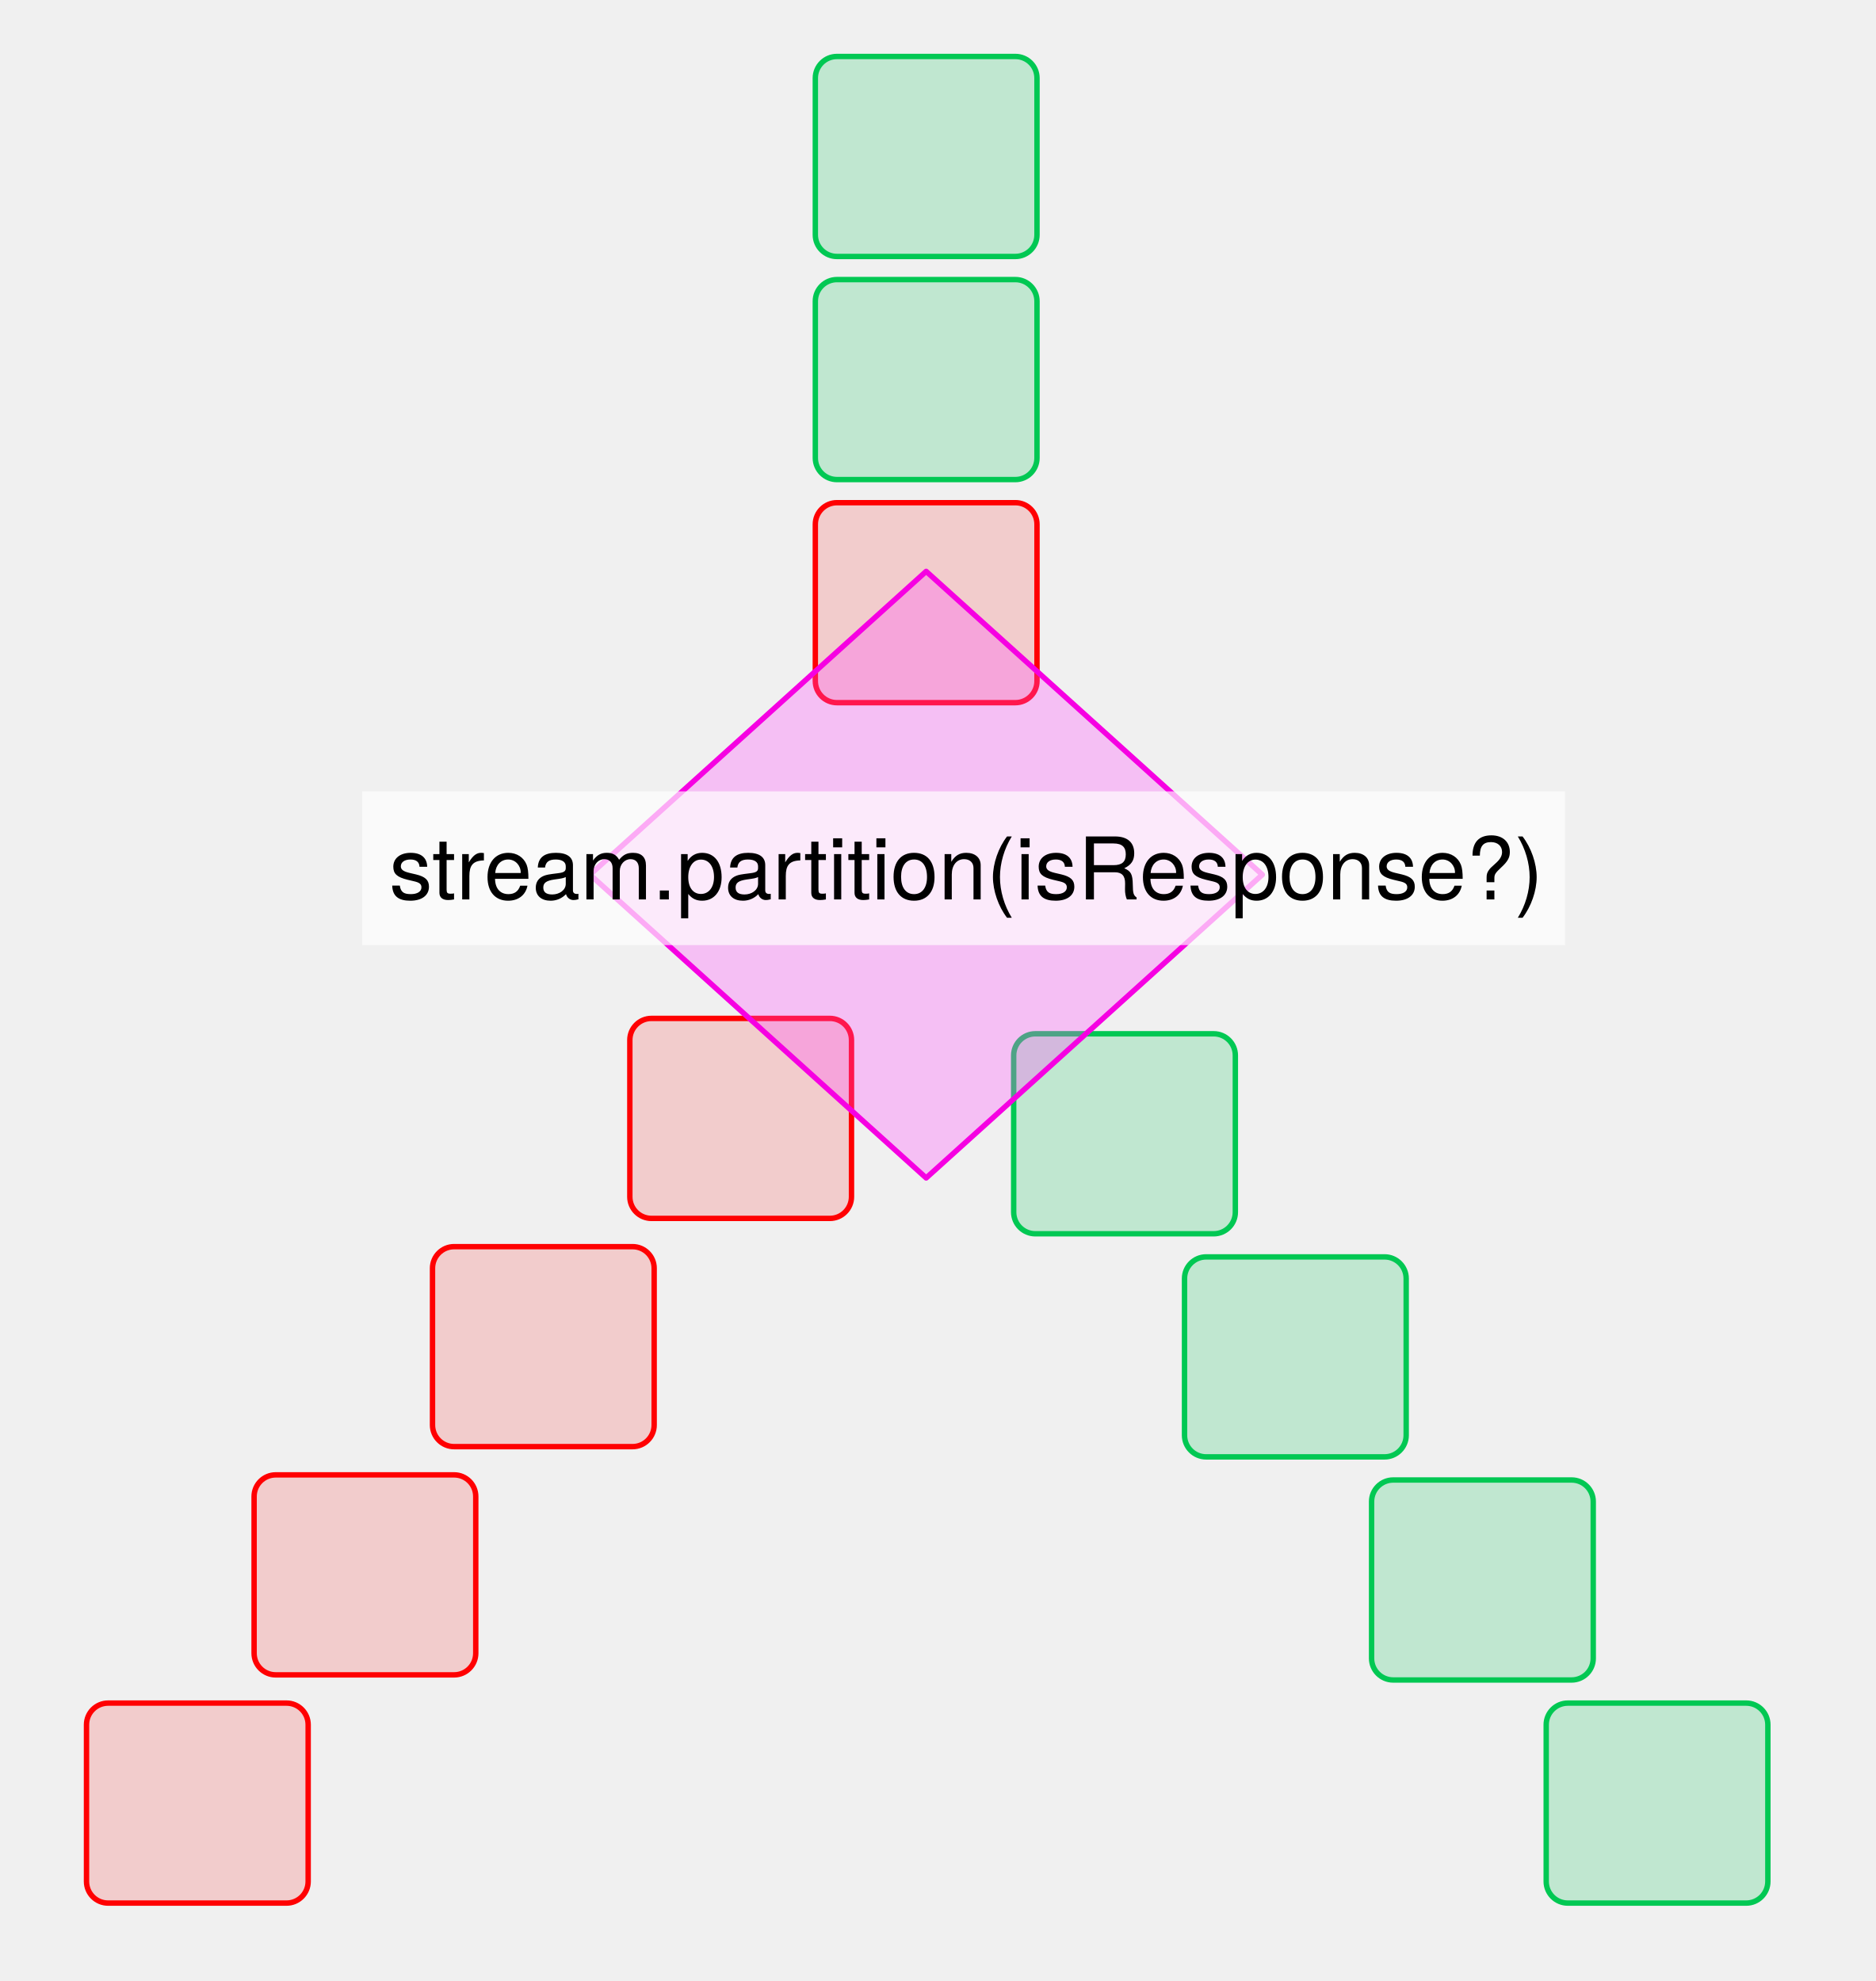
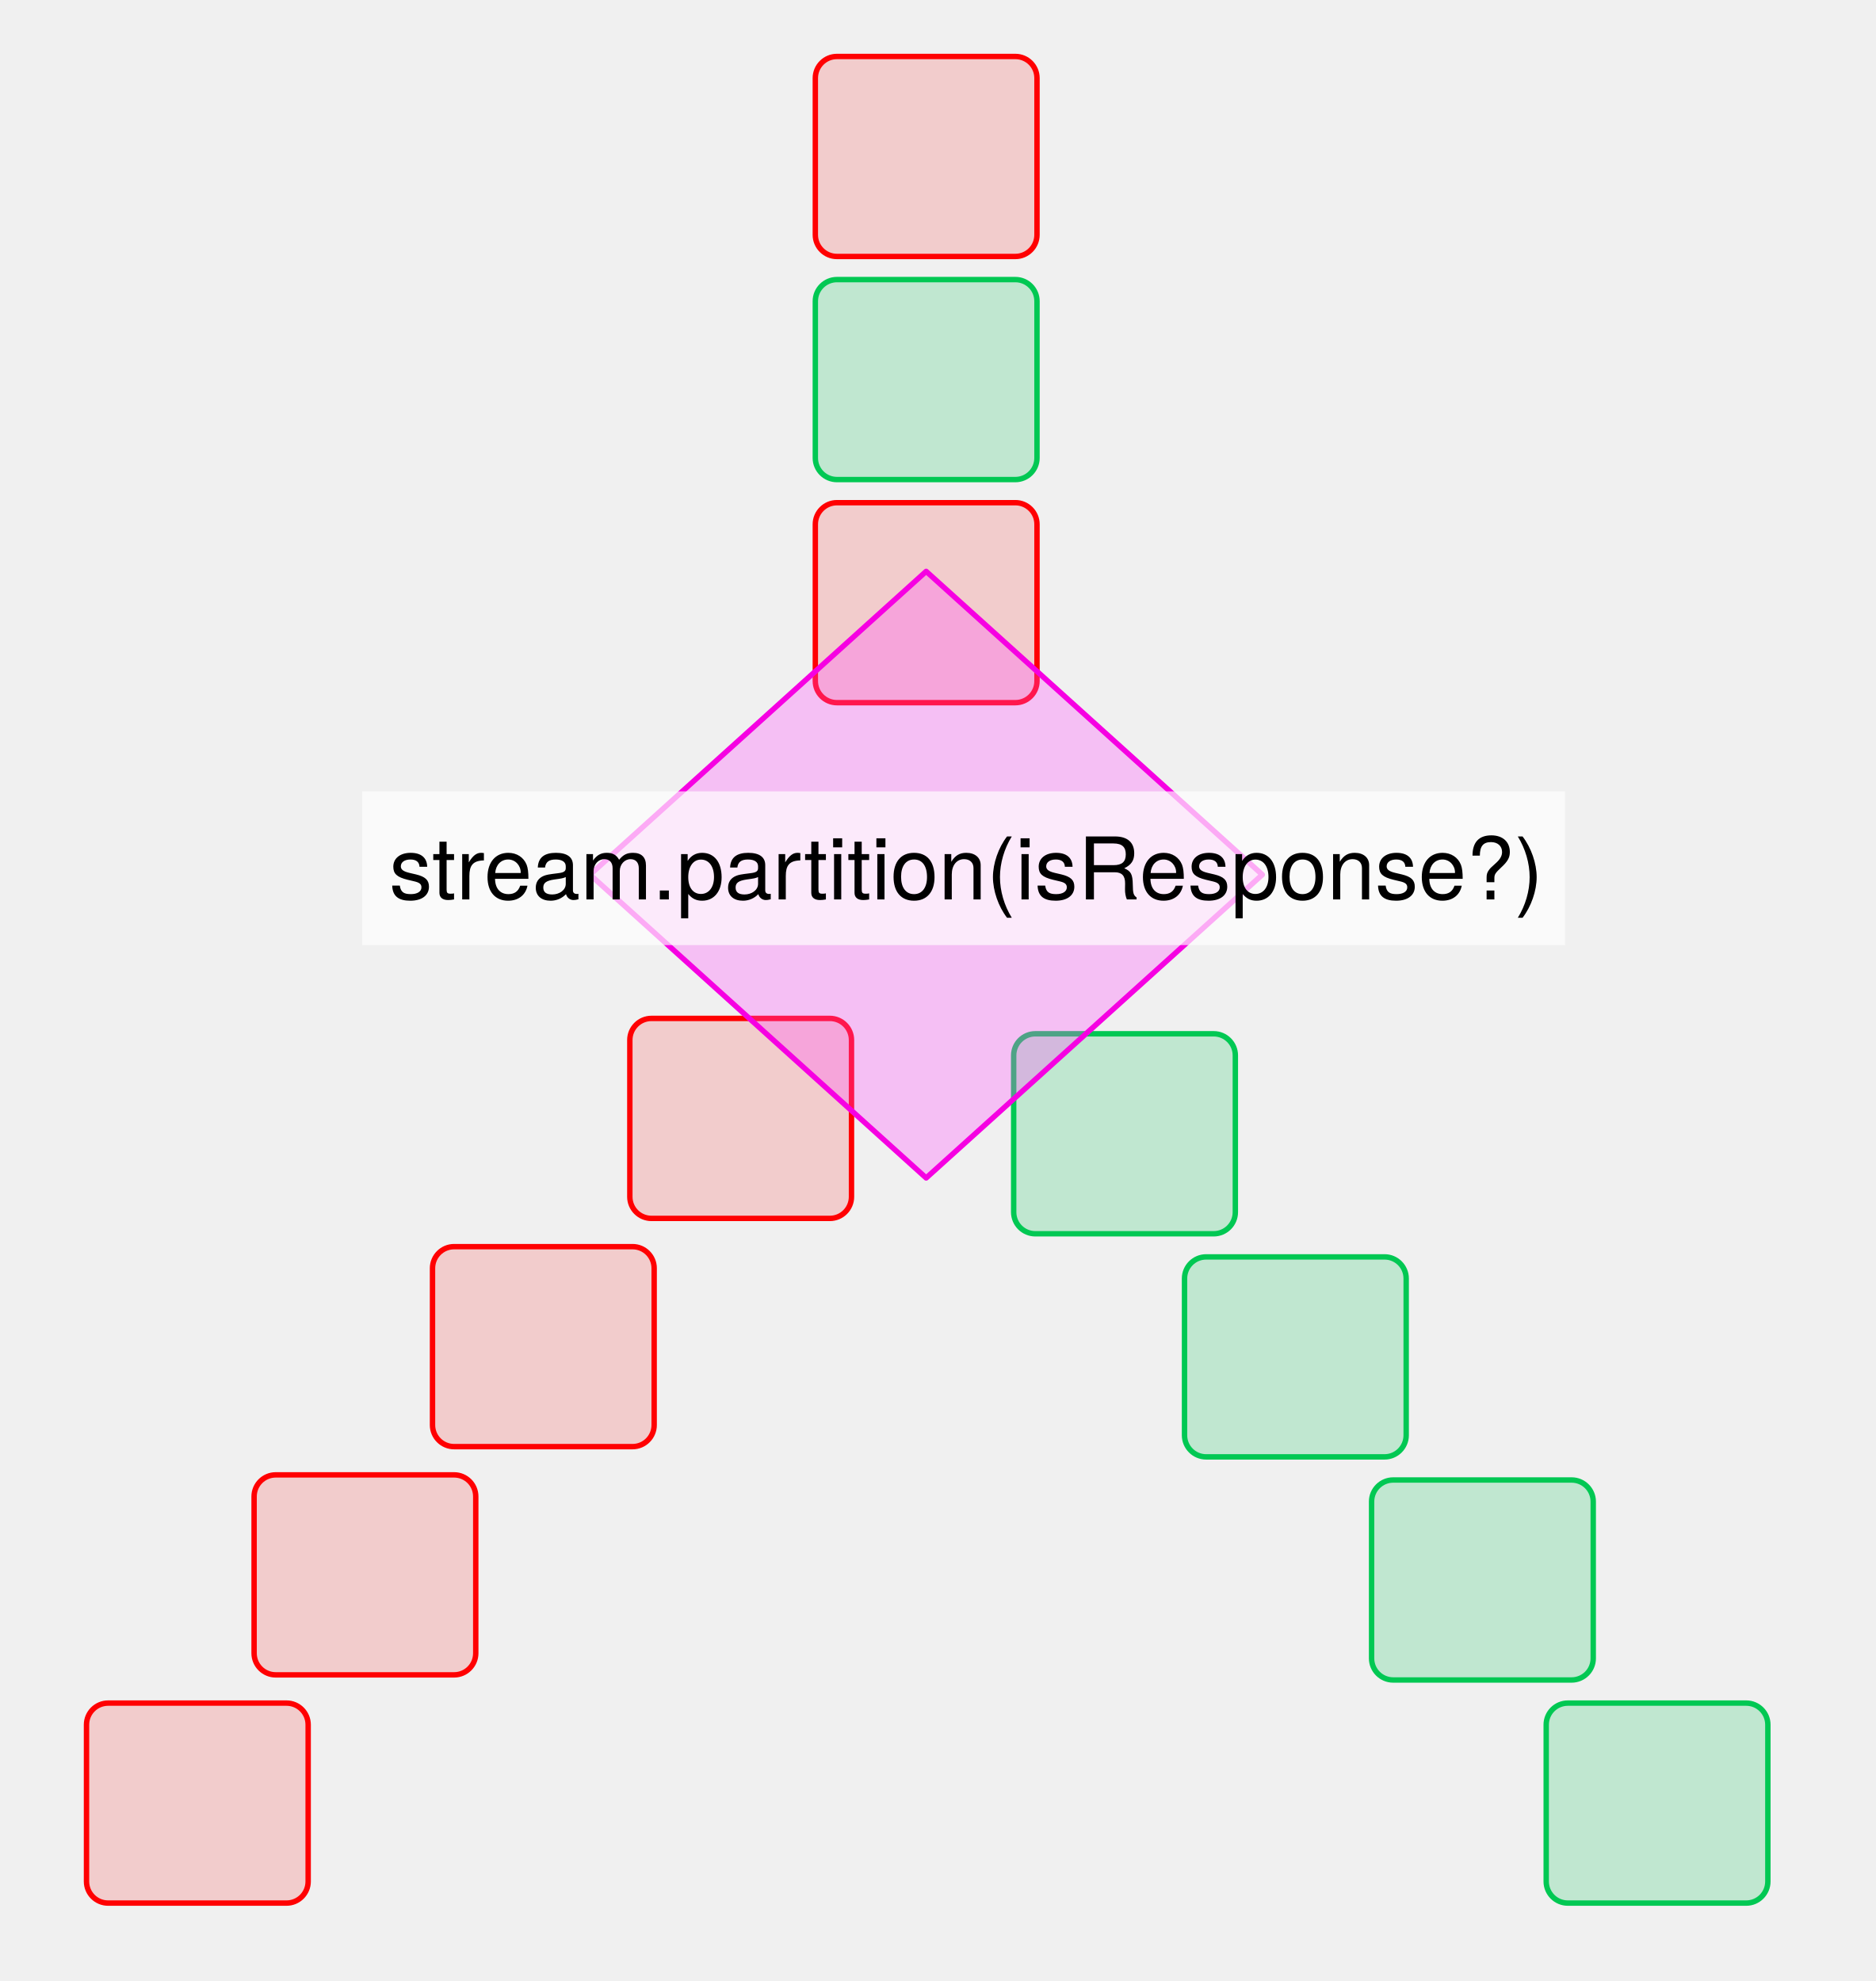
<svg xmlns="http://www.w3.org/2000/svg" version="1.1" viewBox="670 753.957 347 366.5" width="347" height="366.5">
  <defs />
  <g id="Canvas_1" fill-opacity="1" stroke-dasharray="none" stroke="none" stroke-opacity="1" fill="none">
    <g id="Canvas_1_Layer_1">
      <g id="Graphic_152" />
      <g id="Graphic_151">
        <path d="M 690 1069.043 L 723 1069.043 C 725.209 1069.043 727 1070.834 727 1073.043 L 727 1102.043 C 727 1104.252 725.209 1106.043 723 1106.043 L 690 1106.043 C 687.791 1106.043 686 1104.252 686 1102.043 L 686 1073.043 C 686 1070.834 687.791 1069.043 690 1069.043 Z" fill="red" fill-opacity=".15" />
        <path d="M 690 1069.043 L 723 1069.043 C 725.209 1069.043 727 1070.834 727 1073.043 L 727 1102.043 C 727 1104.252 725.209 1106.043 723 1106.043 L 690 1106.043 C 687.791 1106.043 686 1104.252 686 1102.043 L 686 1073.043 C 686 1070.834 687.791 1069.043 690 1069.043 Z" stroke="#ff0002" stroke-linecap="round" stroke-linejoin="round" stroke-width="1" />
      </g>
      <g id="Graphic_150">
        <path d="M 721 1026.819 L 754 1026.819 C 756.209 1026.819 758 1028.61 758 1030.819 L 758 1059.819 C 758 1062.028 756.209 1063.819 754 1063.819 L 721 1063.819 C 718.791 1063.819 717 1062.028 717 1059.819 L 717 1030.819 C 717 1028.61 718.791 1026.819 721 1026.819 Z" fill="red" fill-opacity=".15" />
        <path d="M 721 1026.819 L 754 1026.819 C 756.209 1026.819 758 1028.61 758 1030.819 L 758 1059.819 C 758 1062.028 756.209 1063.819 754 1063.819 L 721 1063.819 C 718.791 1063.819 717 1062.028 717 1059.819 L 717 1030.819 C 717 1028.61 718.791 1026.819 721 1026.819 Z" stroke="#ff0002" stroke-linecap="round" stroke-linejoin="round" stroke-width="1" />
      </g>
      <g id="Graphic_149">
        <path d="M 754 984.595 L 787 984.595 C 789.209 984.595 791 986.386 791 988.595 L 791 1017.595 C 791 1019.804 789.209 1021.595 787 1021.595 L 754 1021.595 C 751.791 1021.595 750 1019.804 750 1017.595 L 750 988.595 C 750 986.386 751.791 984.595 754 984.595 Z" fill="red" fill-opacity=".15" />
        <path d="M 754 984.595 L 787 984.595 C 789.209 984.595 791 986.386 791 988.595 L 791 1017.595 C 791 1019.804 789.209 1021.595 787 1021.595 L 754 1021.595 C 751.791 1021.595 750 1019.804 750 1017.595 L 750 988.595 C 750 986.386 751.791 984.595 754 984.595 Z" stroke="#ff0002" stroke-linecap="round" stroke-linejoin="round" stroke-width="1" />
      </g>
      <g id="Graphic_148">
        <path d="M 790.5 942.371 L 823.5 942.371 C 825.709 942.371 827.5 944.162 827.5 946.371 L 827.5 975.371 C 827.5 977.58 825.709 979.371 823.5 979.371 L 790.5 979.371 C 788.291 979.371 786.5 977.58 786.5 975.371 L 786.5 946.371 C 786.5 944.162 788.291 942.371 790.5 942.371 Z" fill="red" fill-opacity=".15" />
        <path d="M 790.5 942.371 L 823.5 942.371 C 825.709 942.371 827.5 944.162 827.5 946.371 L 827.5 975.371 C 827.5 977.58 825.709 979.371 823.5 979.371 L 790.5 979.371 C 788.291 979.371 786.5 977.58 786.5 975.371 L 786.5 946.371 C 786.5 944.162 788.291 942.371 790.5 942.371 Z" stroke="#ff0002" stroke-linecap="round" stroke-linejoin="round" stroke-width="1" />
      </g>
      <g id="Graphic_147">
        <path d="M 960 1069.043 L 993 1069.043 C 995.209 1069.043 997 1070.834 997 1073.043 L 997 1102.043 C 997 1104.252 995.209 1106.043 993 1106.043 L 960 1106.043 C 957.791 1106.043 956 1104.252 956 1102.043 L 956 1073.043 C 956 1070.834 957.791 1069.043 960 1069.043 Z" fill="#00c653" fill-opacity=".2" />
        <path d="M 960 1069.043 L 993 1069.043 C 995.209 1069.043 997 1070.834 997 1073.043 L 997 1102.043 C 997 1104.252 995.209 1106.043 993 1106.043 L 960 1106.043 C 957.791 1106.043 956 1104.252 956 1102.043 L 956 1073.043 C 956 1070.834 957.791 1069.043 960 1069.043 Z" stroke="#01c853" stroke-linecap="round" stroke-linejoin="round" stroke-width="1" />
      </g>
      <g id="Graphic_146">
        <path d="M 927.7 1027.767 L 960.7 1027.767 C 962.909 1027.767 964.7 1029.558 964.7 1031.767 L 964.7 1060.767 C 964.7 1062.976 962.909 1064.767 960.7 1064.767 L 927.7 1064.767 C 925.491 1064.767 923.7 1062.976 923.7 1060.767 L 923.7 1031.767 C 923.7 1029.558 925.491 1027.767 927.7 1027.767 Z" fill="#00c653" fill-opacity=".2" />
        <path d="M 927.7 1027.767 L 960.7 1027.767 C 962.909 1027.767 964.7 1029.558 964.7 1031.767 L 964.7 1060.767 C 964.7 1062.976 962.909 1064.767 960.7 1064.767 L 927.7 1064.767 C 925.491 1064.767 923.7 1062.976 923.7 1060.767 L 923.7 1031.767 C 923.7 1029.558 925.491 1027.767 927.7 1027.767 Z" stroke="#01c853" stroke-linecap="round" stroke-linejoin="round" stroke-width="1" />
      </g>
      <g id="Graphic_145">
        <path d="M 893.1 986.491 L 926.1 986.491 C 928.309 986.491 930.1 988.282 930.1 990.491 L 930.1 1019.491 C 930.1 1021.7 928.309 1023.491 926.1 1023.491 L 893.1 1023.491 C 890.891 1023.491 889.1 1021.7 889.1 1019.491 L 889.1 990.491 C 889.1 988.282 890.891 986.491 893.1 986.491 Z" fill="#00c653" fill-opacity=".2" />
        <path d="M 893.1 986.491 L 926.1 986.491 C 928.309 986.491 930.1 988.282 930.1 990.491 L 930.1 1019.491 C 930.1 1021.7 928.309 1023.491 926.1 1023.491 L 893.1 1023.491 C 890.891 1023.491 889.1 1021.7 889.1 1019.491 L 889.1 990.491 C 889.1 988.282 890.891 986.491 893.1 986.491 Z" stroke="#01c853" stroke-linecap="round" stroke-linejoin="round" stroke-width="1" />
      </g>
      <g id="Graphic_144">
        <path d="M 861.5 945.215 L 894.5 945.215 C 896.709 945.215 898.5 947.006 898.5 949.215 L 898.5 978.215 C 898.5 980.424 896.709 982.215 894.5 982.215 L 861.5 982.215 C 859.291 982.215 857.5 980.424 857.5 978.215 L 857.5 949.215 C 857.5 947.006 859.291 945.215 861.5 945.215 Z" fill="#00c653" fill-opacity=".2" />
        <path d="M 861.5 945.215 L 894.5 945.215 C 896.709 945.215 898.5 947.006 898.5 949.215 L 898.5 978.215 C 898.5 980.424 896.709 982.215 894.5 982.215 L 861.5 982.215 C 859.291 982.215 857.5 980.424 857.5 978.215 L 857.5 949.215 C 857.5 947.006 859.291 945.215 861.5 945.215 Z" stroke="#01c853" stroke-linecap="round" stroke-linejoin="round" stroke-width="1" />
      </g>
      <g id="Graphic_143">
        <path d="M 824.811 846.957 L 857.811 846.957 C 860.02 846.957 861.811 848.748 861.811 850.957 L 861.811 879.957 C 861.811 882.166 860.02 883.957 857.811 883.957 L 824.811 883.957 C 822.602 883.957 820.811 882.166 820.811 879.957 L 820.811 850.957 C 820.811 848.748 822.602 846.957 824.811 846.957 Z" fill="red" fill-opacity=".15" />
        <path d="M 824.811 846.957 L 857.811 846.957 C 860.02 846.957 861.811 848.748 861.811 850.957 L 861.811 879.957 C 861.811 882.166 860.02 883.957 857.811 883.957 L 824.811 883.957 C 822.602 883.957 820.811 882.166 820.811 879.957 L 820.811 850.957 C 820.811 848.748 822.602 846.957 824.811 846.957 Z" stroke="#ff0002" stroke-linecap="round" stroke-linejoin="round" stroke-width="1" />
      </g>
      <g id="Graphic_142">
        <path d="M 824.811 805.681 L 857.811 805.681 C 860.02 805.681 861.811 807.472 861.811 809.681 L 861.811 838.681 C 861.811 840.89 860.02 842.681 857.811 842.681 L 824.811 842.681 C 822.602 842.681 820.811 840.89 820.811 838.681 L 820.811 809.681 C 820.811 807.472 822.602 805.681 824.811 805.681 Z" fill="#00c653" fill-opacity=".2" />
        <path d="M 824.811 805.681 L 857.811 805.681 C 860.02 805.681 861.811 807.472 861.811 809.681 L 861.811 838.681 C 861.811 840.89 860.02 842.681 857.811 842.681 L 824.811 842.681 C 822.602 842.681 820.811 840.89 820.811 838.681 L 820.811 809.681 C 820.811 807.472 822.602 805.681 824.811 805.681 Z" stroke="#01c853" stroke-linecap="round" stroke-linejoin="round" stroke-width="1" />
      </g>
-       <g id="Graphic_141">
-         <path d="M 824.811 764.405 L 857.811 764.405 C 860.02 764.405 861.811 766.196 861.811 768.405 L 861.811 797.405 C 861.811 799.614 860.02 801.405 857.811 801.405 L 824.811 801.405 C 822.602 801.405 820.811 799.614 820.811 797.405 L 820.811 768.405 C 820.811 766.196 822.602 764.405 824.811 764.405 Z" fill="#00c653" fill-opacity=".2" />
-         <path d="M 824.811 764.405 L 857.811 764.405 C 860.02 764.405 861.811 766.196 861.811 768.405 L 861.811 797.405 C 861.811 799.614 860.02 801.405 857.811 801.405 L 824.811 801.405 C 822.602 801.405 820.811 799.614 820.811 797.405 L 820.811 768.405 C 820.811 766.196 822.602 764.405 824.811 764.405 Z" stroke="#01c853" stroke-linecap="round" stroke-linejoin="round" stroke-width="1" />
-       </g>
      <g id="Graphic_140">
        <path d="M 841.311 859.664 L 903.489 915.776 L 841.311 971.888 L 779.133 915.776 Z" fill="#ff4efc" fill-opacity=".302" />
        <path d="M 841.311 859.664 L 903.489 915.776 L 841.311 971.888 L 779.133 915.776 Z" stroke="#f600e2" stroke-linecap="round" stroke-linejoin="round" stroke-width="1" />
      </g>
      <g id="Graphic_139">
        <rect x="737" y="900.362" width="222.48" height="28.448" fill="white" fill-opacity=".666" />
        <text transform="translate(742 905.362)" fill="black">
          <tspan font-family="Helvetica Neue" font-size="16" fill="black" x="0" y="15">stream.partition(isResponse?)</tspan>
        </text>
      </g>
+       <g id="Graphic_153">
+         <path d="M 824.811 764.405 L 857.811 764.405 C 860.02 764.405 861.811 766.196 861.811 768.405 L 861.811 797.405 C 861.811 799.614 860.02 801.405 857.811 801.405 L 824.811 801.405 C 822.602 801.405 820.811 799.614 820.811 797.405 L 820.811 768.405 C 820.811 766.196 822.602 764.405 824.811 764.405 Z" fill="red" fill-opacity=".15" />
+         <path d="M 824.811 764.405 L 857.811 764.405 C 860.02 764.405 861.811 766.196 861.811 768.405 L 861.811 797.405 C 861.811 799.614 860.02 801.405 857.811 801.405 L 824.811 801.405 C 822.602 801.405 820.811 799.614 820.811 797.405 L 820.811 768.405 C 820.811 766.196 822.602 764.405 824.811 764.405 Z" stroke="#ff0002" stroke-linecap="round" stroke-linejoin="round" stroke-width="1" />
+       </g>
    </g>
  </g>
</svg>
